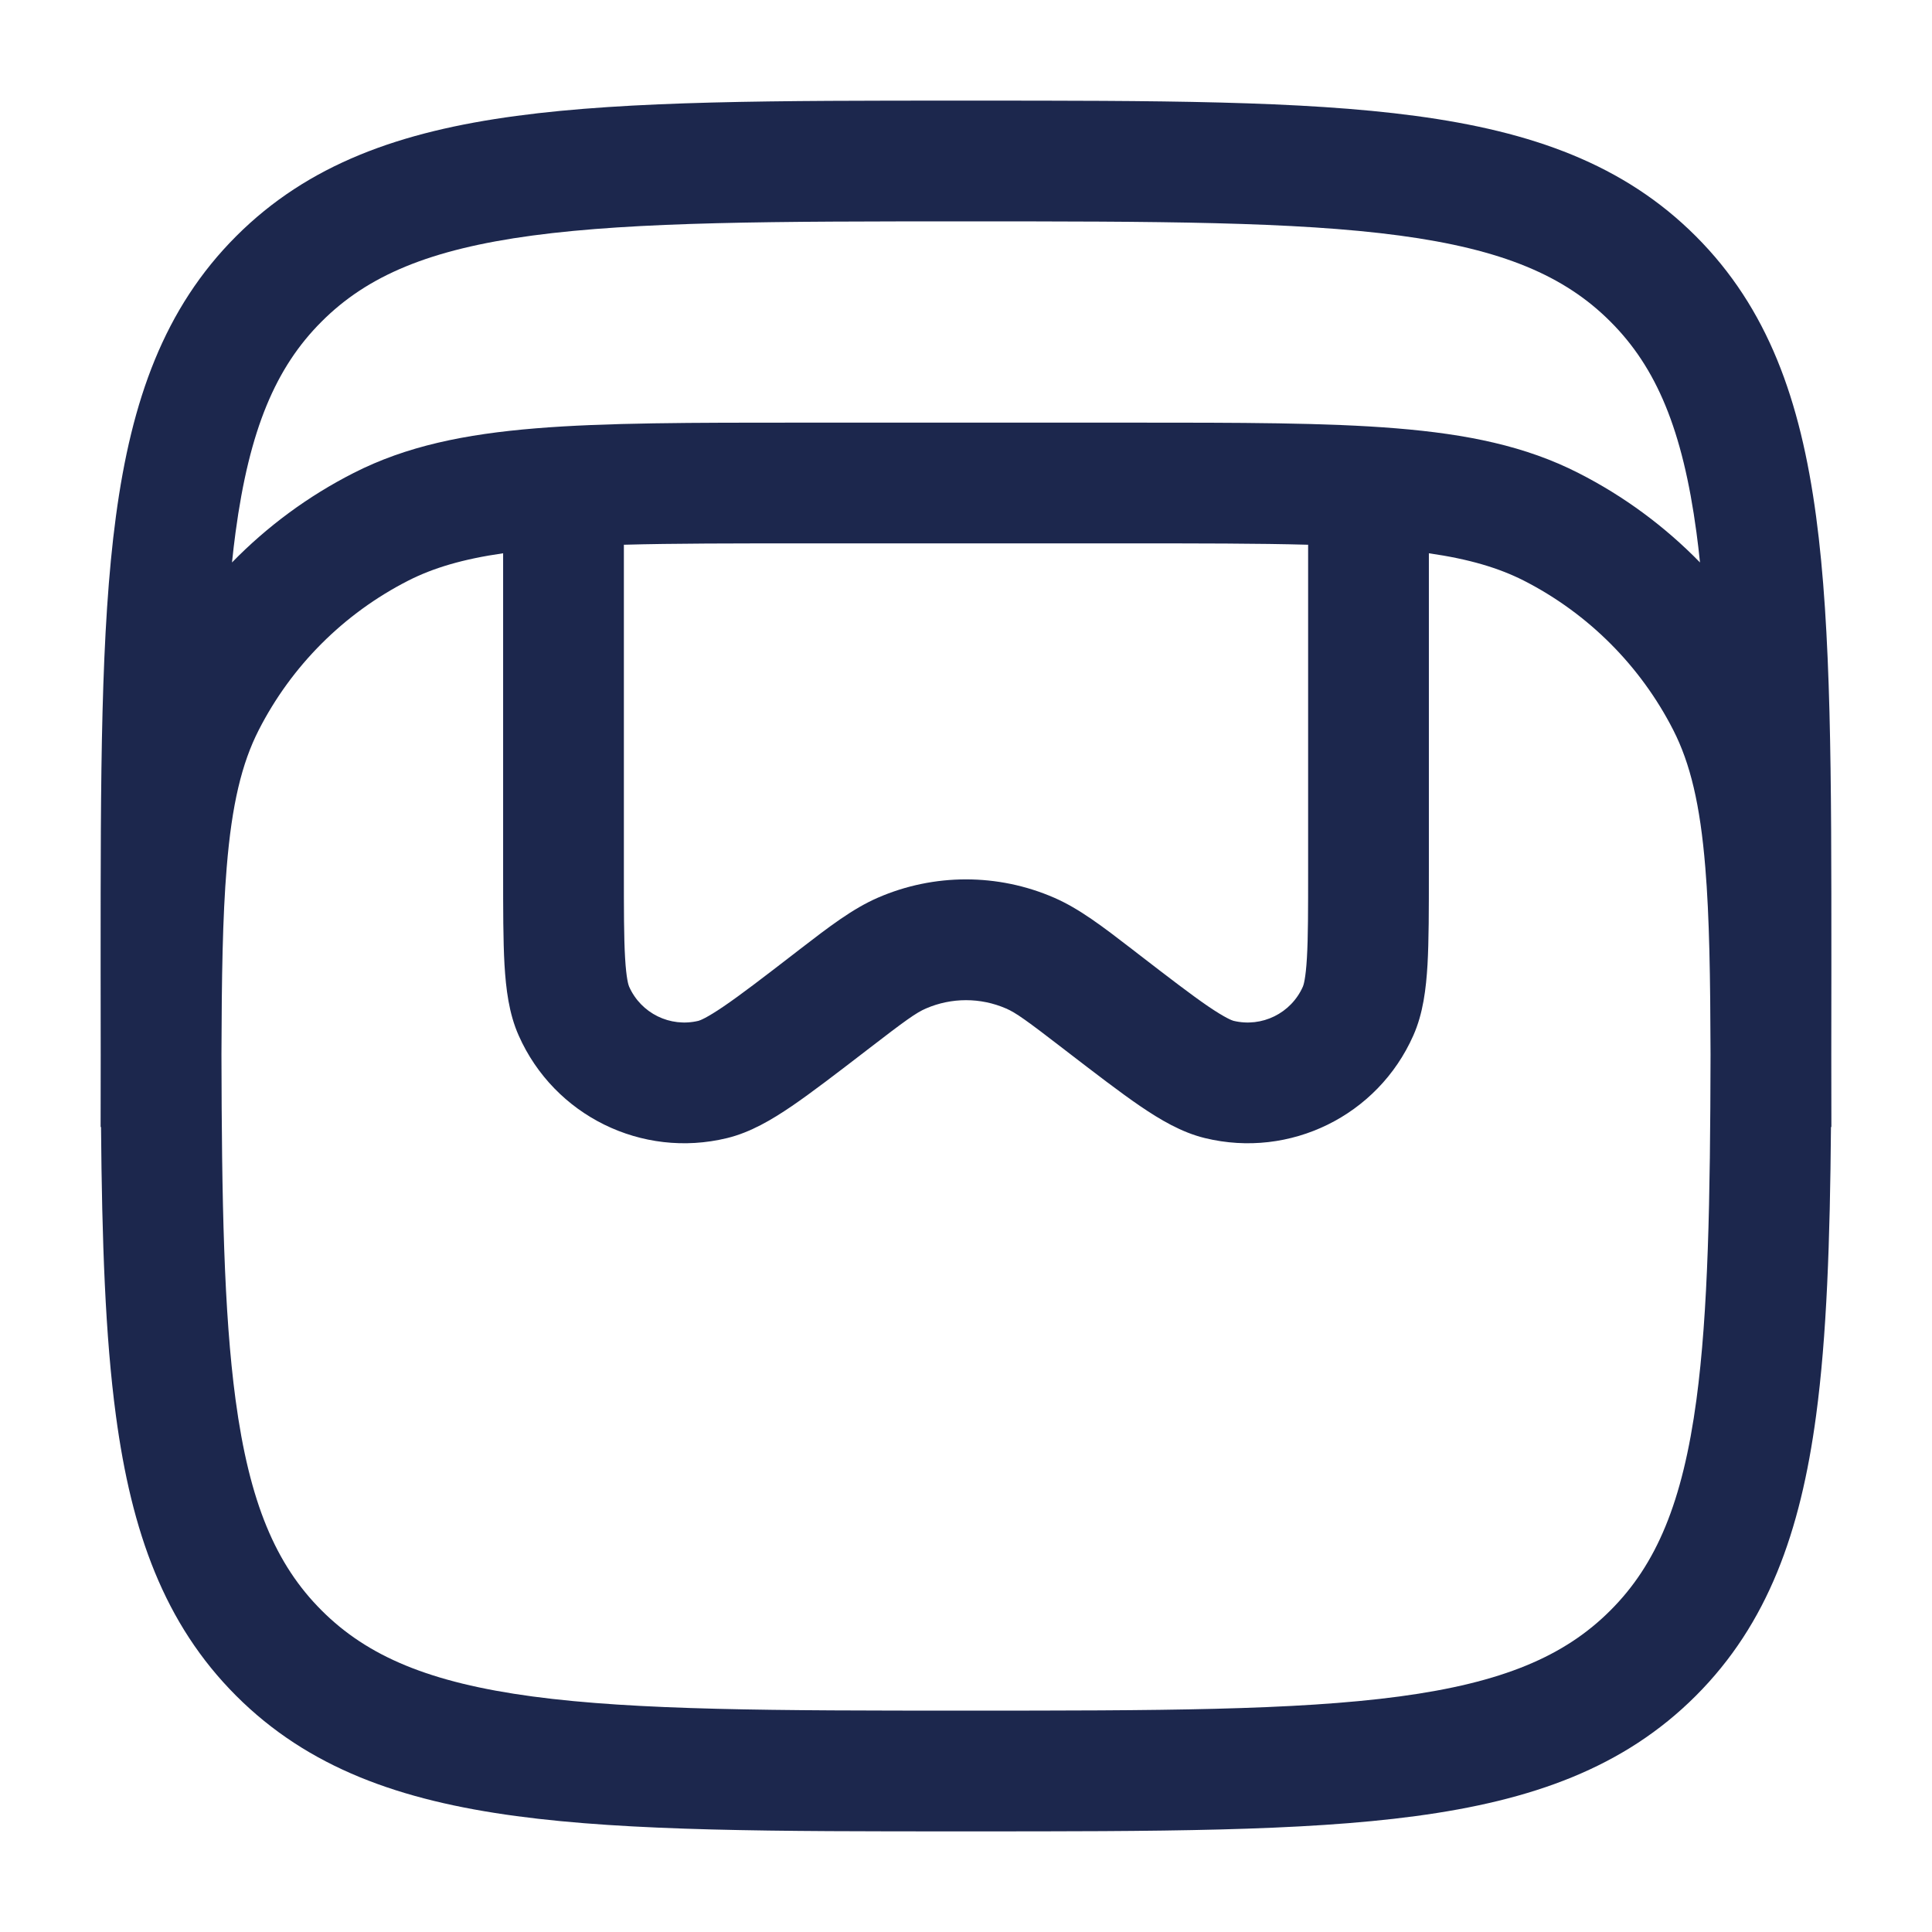
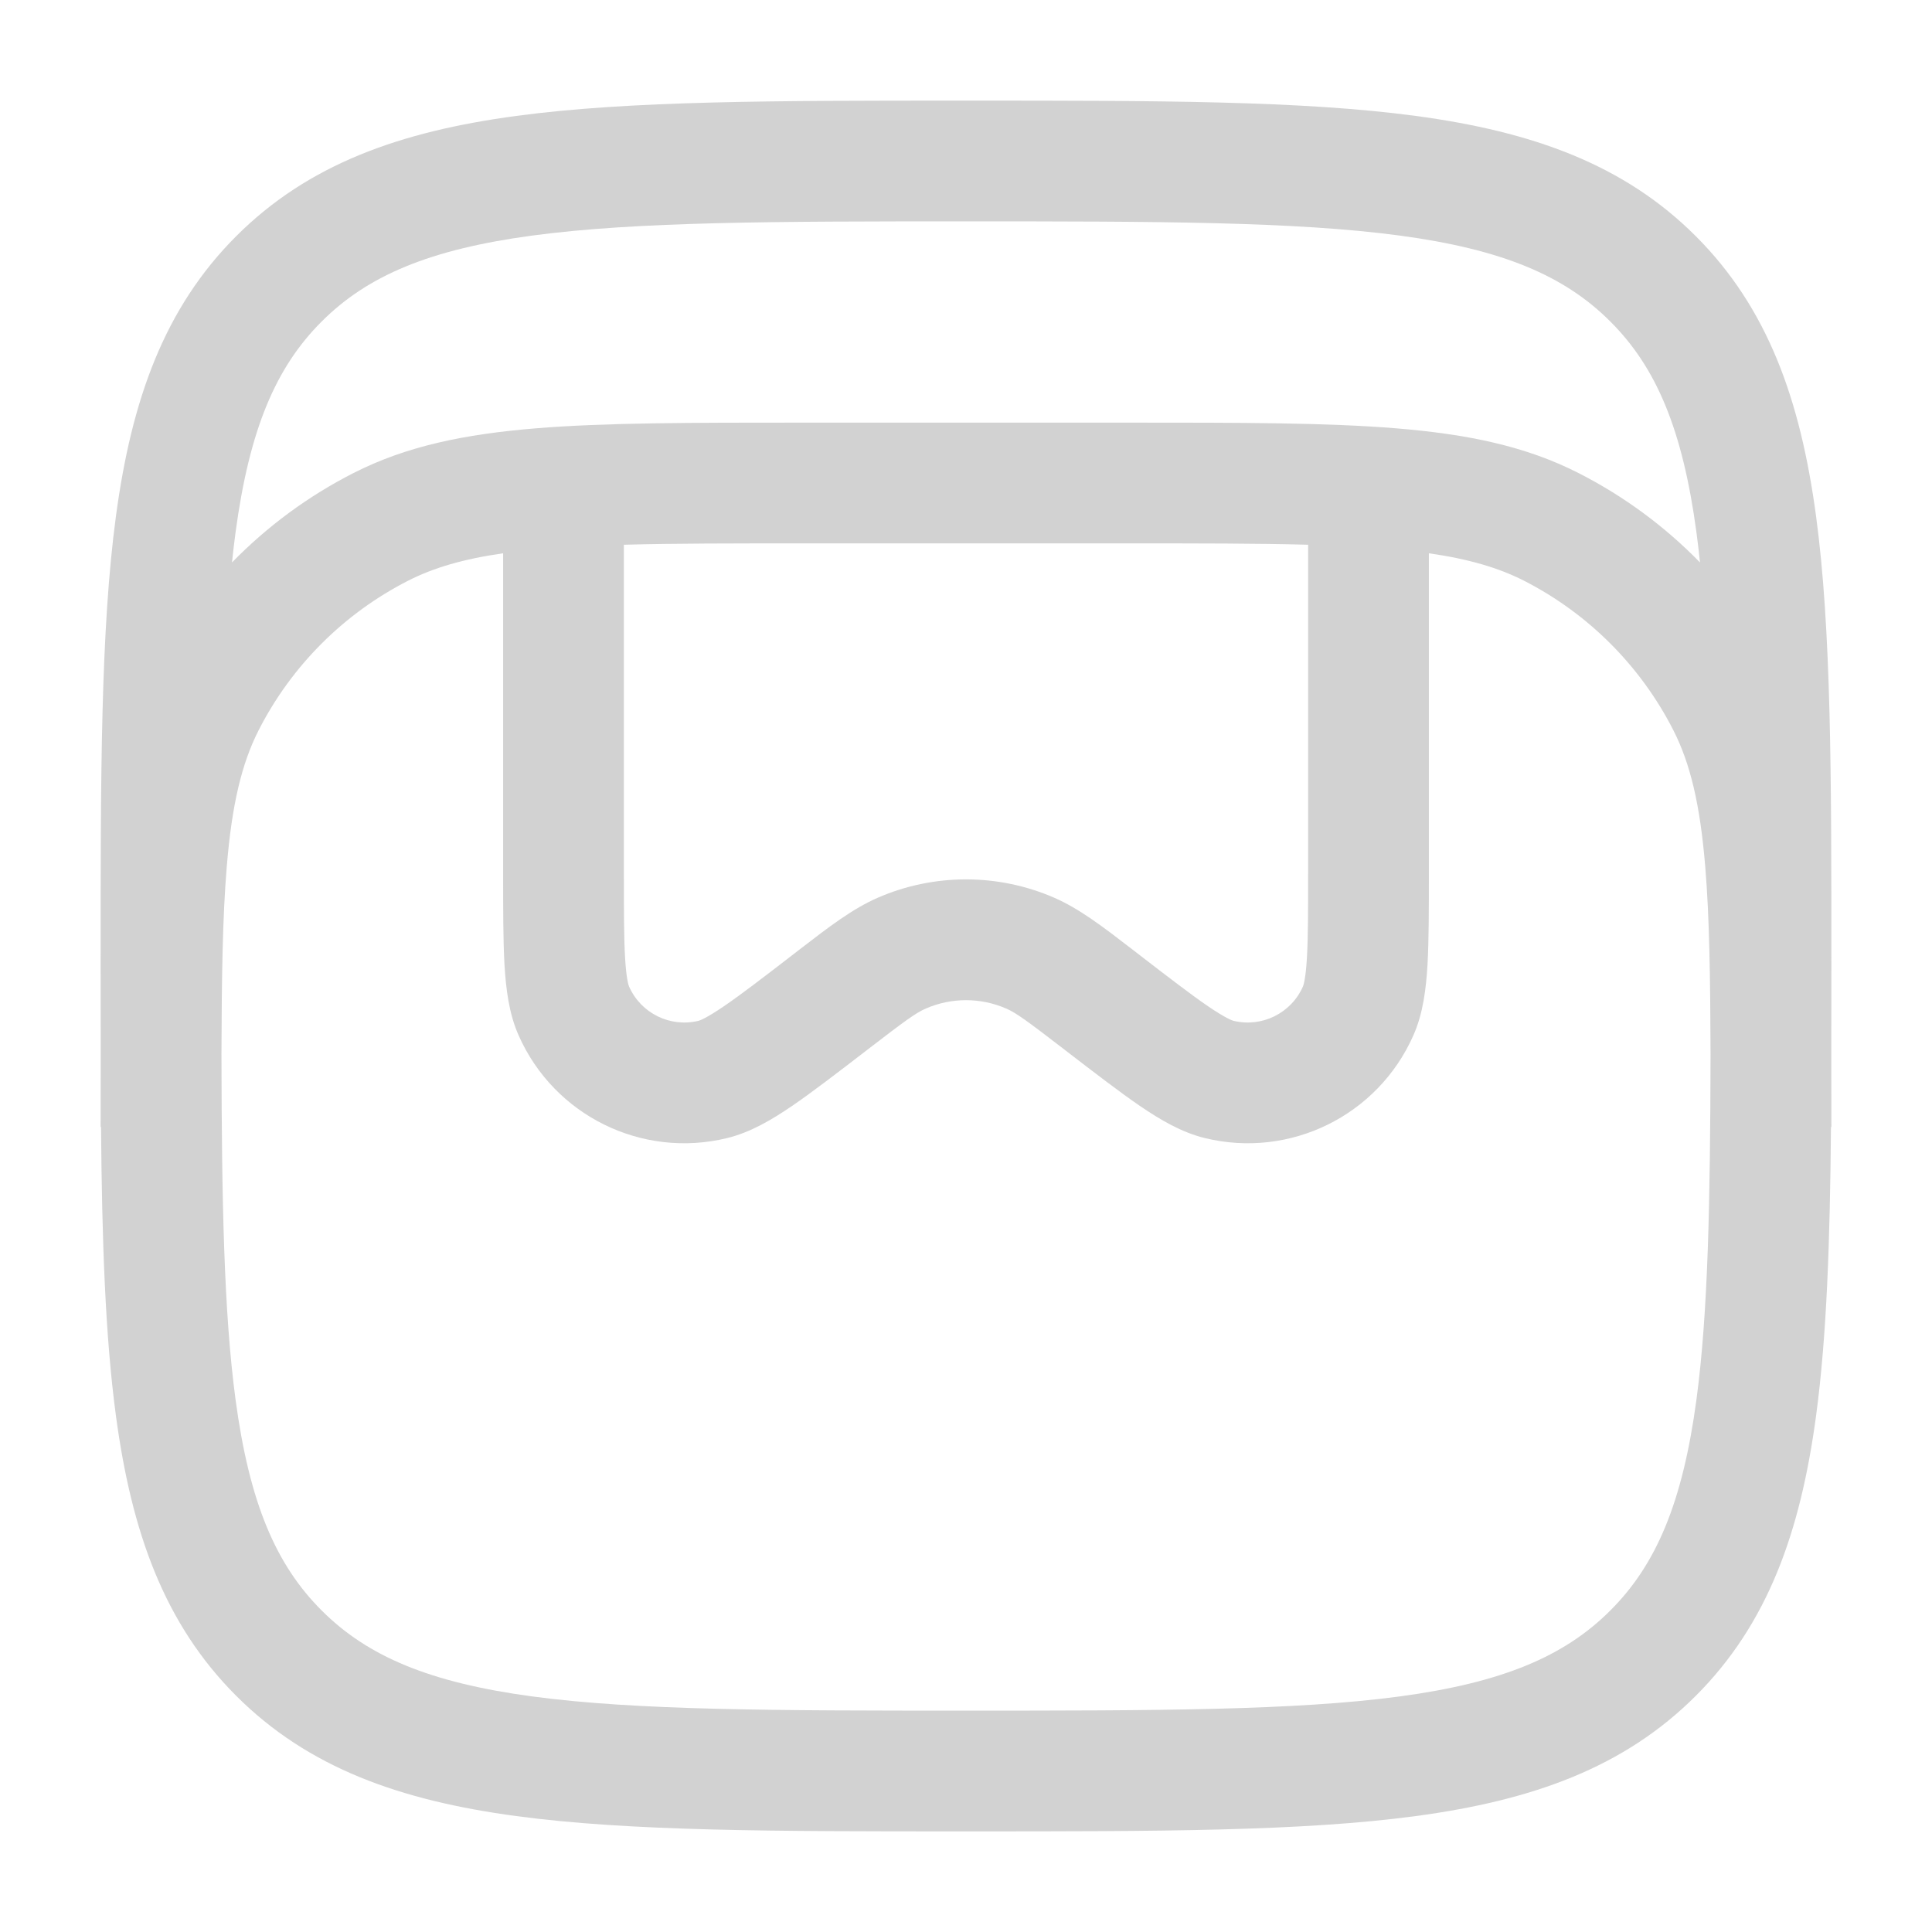
<svg xmlns="http://www.w3.org/2000/svg" width="24" height="24" viewBox="0 0 24 24" fill="none">
-   <path fill-rule="evenodd" clip-rule="evenodd" d="M11.943 1.25H12.057C14.366 1.25 16.175 1.25 17.586 1.44C19.031 1.634 20.171 2.039 21.066 2.934C21.961 3.829 22.366 4.969 22.56 6.414C22.75 7.825 22.75 9.634 22.75 11.943V12.063C22.75 12.424 22.75 12.773 22.749 13.11C22.75 13.381 22.75 13.665 22.75 13.964V14H22.745C22.733 15.414 22.693 16.598 22.56 17.586C22.366 19.031 21.961 20.171 21.066 21.066C20.171 21.961 19.031 22.366 17.586 22.56C16.175 22.75 14.366 22.75 12.057 22.75H11.943C9.634 22.75 7.825 22.75 6.414 22.56C4.969 22.366 3.829 21.961 2.934 21.066C2.039 20.171 1.634 19.031 1.44 17.586C1.307 16.598 1.267 15.414 1.255 14H1.25V13.964C1.25 13.665 1.25 13.381 1.251 13.11C1.25 12.771 1.25 12.42 1.25 12.057V11.943C1.25 9.634 1.25 7.825 1.44 6.414C1.634 4.969 2.039 3.829 2.934 2.934C3.829 2.039 4.969 1.634 6.414 1.44C7.825 1.25 9.634 1.25 11.943 1.25ZM21.074 6.614C21.09 6.734 21.105 6.859 21.118 6.987C20.682 6.54 20.174 6.164 19.61 5.877C18.952 5.541 18.225 5.393 17.345 5.321C16.481 5.25 15.405 5.25 14.034 5.25H9.966C8.595 5.25 7.519 5.25 6.655 5.321C5.775 5.393 5.048 5.541 4.39 5.877C3.826 6.164 3.318 6.54 2.882 6.987C2.895 6.859 2.91 6.734 2.926 6.614C3.098 5.335 3.425 4.564 3.995 3.995C4.564 3.425 5.335 3.098 6.614 2.926C7.914 2.752 9.622 2.75 12 2.75C14.378 2.75 16.086 2.752 17.386 2.926C18.665 3.098 19.436 3.425 20.005 3.995C20.575 4.564 20.902 5.335 21.074 6.614ZM2.926 17.386C2.78 16.296 2.755 14.917 2.751 13.097C2.754 12.138 2.765 11.392 2.816 10.777C2.88 9.99 3.004 9.482 3.213 9.071C3.621 8.271 4.271 7.621 5.071 7.213C5.382 7.055 5.749 6.945 6.25 6.873V10.831C6.25 11.299 6.25 11.682 6.267 11.984C6.285 12.282 6.321 12.59 6.444 12.865C6.885 13.859 7.974 14.395 9.031 14.138C9.324 14.067 9.59 13.908 9.837 13.74C10.086 13.57 10.39 13.336 10.761 13.051L10.779 13.037C11.249 12.675 11.381 12.58 11.502 12.528C11.82 12.39 12.18 12.39 12.498 12.528C12.619 12.58 12.751 12.675 13.221 13.037L13.239 13.051C13.61 13.336 13.914 13.57 14.163 13.74C14.41 13.908 14.676 14.067 14.969 14.138C16.026 14.395 17.115 13.859 17.556 12.865C17.679 12.59 17.715 12.282 17.733 11.984C17.75 11.682 17.75 11.299 17.75 10.831V6.873C18.251 6.945 18.618 7.055 18.93 7.213C19.729 7.621 20.379 8.271 20.787 9.071C20.996 9.482 21.12 9.99 21.184 10.777C21.235 11.392 21.246 12.138 21.249 13.097C21.245 14.917 21.22 16.296 21.074 17.386C20.902 18.665 20.575 19.436 20.005 20.005C19.436 20.575 18.665 20.902 17.386 21.074C16.086 21.248 14.378 21.25 12 21.25C9.622 21.25 7.914 21.248 6.614 21.074C5.335 20.902 4.564 20.575 3.995 20.005C3.425 19.436 3.098 18.665 2.926 17.386ZM14 6.75C14.894 6.75 15.629 6.75 16.25 6.767V10.808C16.25 11.304 16.25 11.644 16.235 11.898C16.22 12.16 16.192 12.241 16.185 12.256C16.038 12.588 15.675 12.766 15.323 12.681C15.307 12.677 15.226 12.649 15.008 12.501C14.799 12.358 14.529 12.151 14.136 11.848L14.069 11.796C13.699 11.511 13.41 11.289 13.096 11.152C12.397 10.848 11.603 10.848 10.904 11.152C10.59 11.289 10.301 11.511 9.931 11.796L9.864 11.848C9.471 12.151 9.201 12.358 8.991 12.501C8.774 12.649 8.693 12.677 8.677 12.681C8.325 12.766 7.962 12.588 7.815 12.256C7.808 12.241 7.78 12.16 7.765 11.898C7.75 11.644 7.75 11.304 7.75 10.808V6.767C8.371 6.75 9.106 6.75 10 6.75H14Z" fill="#1C274D" />
+   <path fill-rule="evenodd" clip-rule="evenodd" d="M11.943 1.25H12.057C14.366 1.25 16.175 1.25 17.586 1.44C19.031 1.634 20.171 2.039 21.066 2.934C21.961 3.829 22.366 4.969 22.56 6.414C22.75 7.825 22.75 9.634 22.75 11.943V12.063C22.75 12.424 22.75 12.773 22.749 13.11C22.75 13.381 22.75 13.665 22.75 13.964V14H22.745C22.733 15.414 22.693 16.598 22.56 17.586C22.366 19.031 21.961 20.171 21.066 21.066C20.171 21.961 19.031 22.366 17.586 22.56C16.175 22.75 14.366 22.75 12.057 22.75H11.943C9.634 22.75 7.825 22.75 6.414 22.56C4.969 22.366 3.829 21.961 2.934 21.066C2.039 20.171 1.634 19.031 1.44 17.586C1.307 16.598 1.267 15.414 1.255 14H1.25V13.964C1.25 13.665 1.25 13.381 1.251 13.11C1.25 12.771 1.25 12.42 1.25 12.057V11.943C1.25 9.634 1.25 7.825 1.44 6.414C1.634 4.969 2.039 3.829 2.934 2.934C3.829 2.039 4.969 1.634 6.414 1.44C7.825 1.25 9.634 1.25 11.943 1.25ZM21.074 6.614C21.09 6.734 21.105 6.859 21.118 6.987C20.682 6.54 20.174 6.164 19.61 5.877C18.952 5.541 18.225 5.393 17.345 5.321C16.481 5.25 15.405 5.25 14.034 5.25H9.966C8.595 5.25 7.519 5.25 6.655 5.321C5.775 5.393 5.048 5.541 4.39 5.877C3.826 6.164 3.318 6.54 2.882 6.987C2.895 6.859 2.91 6.734 2.926 6.614C3.098 5.335 3.425 4.564 3.995 3.995C4.564 3.425 5.335 3.098 6.614 2.926C7.914 2.752 9.622 2.75 12 2.75C14.378 2.75 16.086 2.752 17.386 2.926C18.665 3.098 19.436 3.425 20.005 3.995C20.575 4.564 20.902 5.335 21.074 6.614ZM2.926 17.386C2.78 16.296 2.755 14.917 2.751 13.097C2.754 12.138 2.765 11.392 2.816 10.777C2.88 9.99 3.004 9.482 3.213 9.071C3.621 8.271 4.271 7.621 5.071 7.213C5.382 7.055 5.749 6.945 6.25 6.873V10.831C6.25 11.299 6.25 11.682 6.267 11.984C6.285 12.282 6.321 12.59 6.444 12.865C6.885 13.859 7.974 14.395 9.031 14.138C9.324 14.067 9.59 13.908 9.837 13.74C10.086 13.57 10.39 13.336 10.761 13.051L10.779 13.037C11.249 12.675 11.381 12.58 11.502 12.528C11.82 12.39 12.18 12.39 12.498 12.528C12.619 12.58 12.751 12.675 13.221 13.037L13.239 13.051C13.61 13.336 13.914 13.57 14.163 13.74C14.41 13.908 14.676 14.067 14.969 14.138C16.026 14.395 17.115 13.859 17.556 12.865C17.679 12.59 17.715 12.282 17.733 11.984C17.75 11.682 17.75 11.299 17.75 10.831V6.873C18.251 6.945 18.618 7.055 18.93 7.213C19.729 7.621 20.379 8.271 20.787 9.071C20.996 9.482 21.12 9.99 21.184 10.777C21.235 11.392 21.246 12.138 21.249 13.097C21.245 14.917 21.22 16.296 21.074 17.386C20.902 18.665 20.575 19.436 20.005 20.005C19.436 20.575 18.665 20.902 17.386 21.074C16.086 21.248 14.378 21.25 12 21.25C9.622 21.25 7.914 21.248 6.614 21.074C5.335 20.902 4.564 20.575 3.995 20.005C3.425 19.436 3.098 18.665 2.926 17.386ZM14 6.75C14.894 6.75 15.629 6.75 16.25 6.767V10.808C16.25 11.304 16.25 11.644 16.235 11.898C16.22 12.16 16.192 12.241 16.185 12.256C16.038 12.588 15.675 12.766 15.323 12.681C15.307 12.677 15.226 12.649 15.008 12.501C14.799 12.358 14.529 12.151 14.136 11.848L14.069 11.796C13.699 11.511 13.41 11.289 13.096 11.152C12.397 10.848 11.603 10.848 10.904 11.152C10.59 11.289 10.301 11.511 9.931 11.796L9.864 11.848C9.471 12.151 9.201 12.358 8.991 12.501C8.774 12.649 8.693 12.677 8.677 12.681C8.325 12.766 7.962 12.588 7.815 12.256C7.808 12.241 7.78 12.16 7.765 11.898C7.75 11.644 7.75 11.304 7.75 10.808V6.767C8.371 6.75 9.106 6.75 10 6.75H14Z" fill="#d2d2d2" />
</svg>
